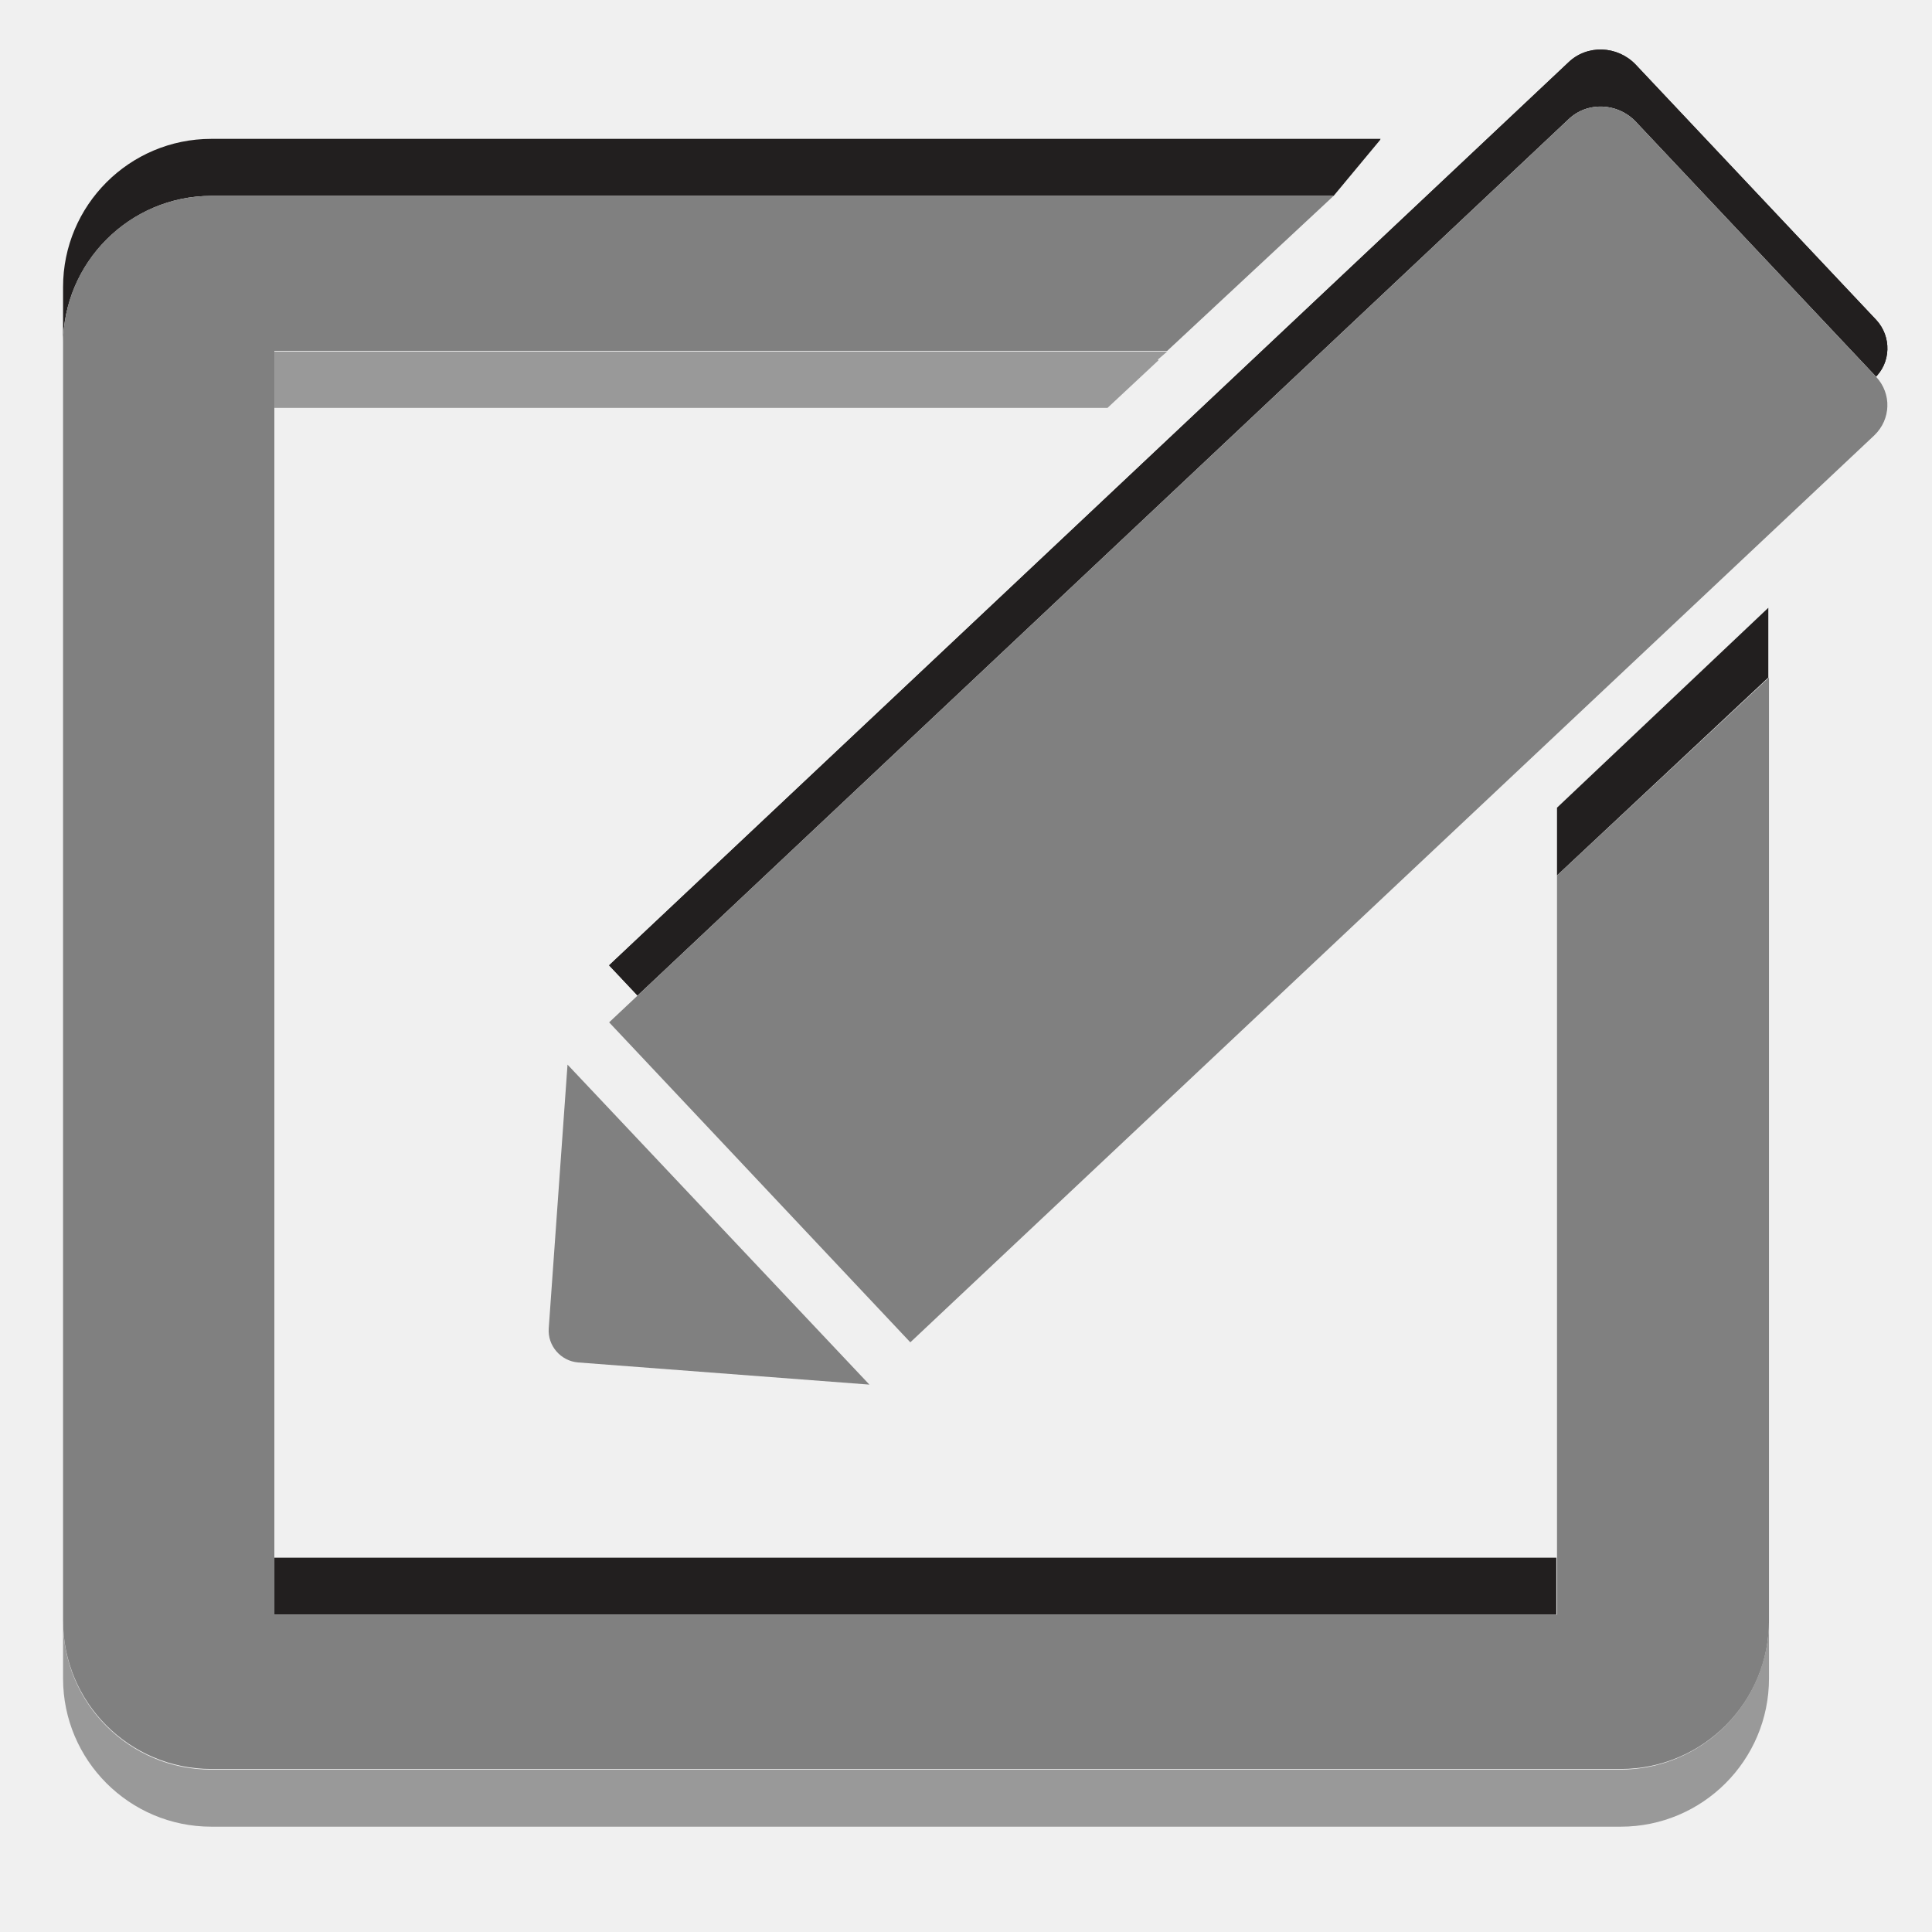
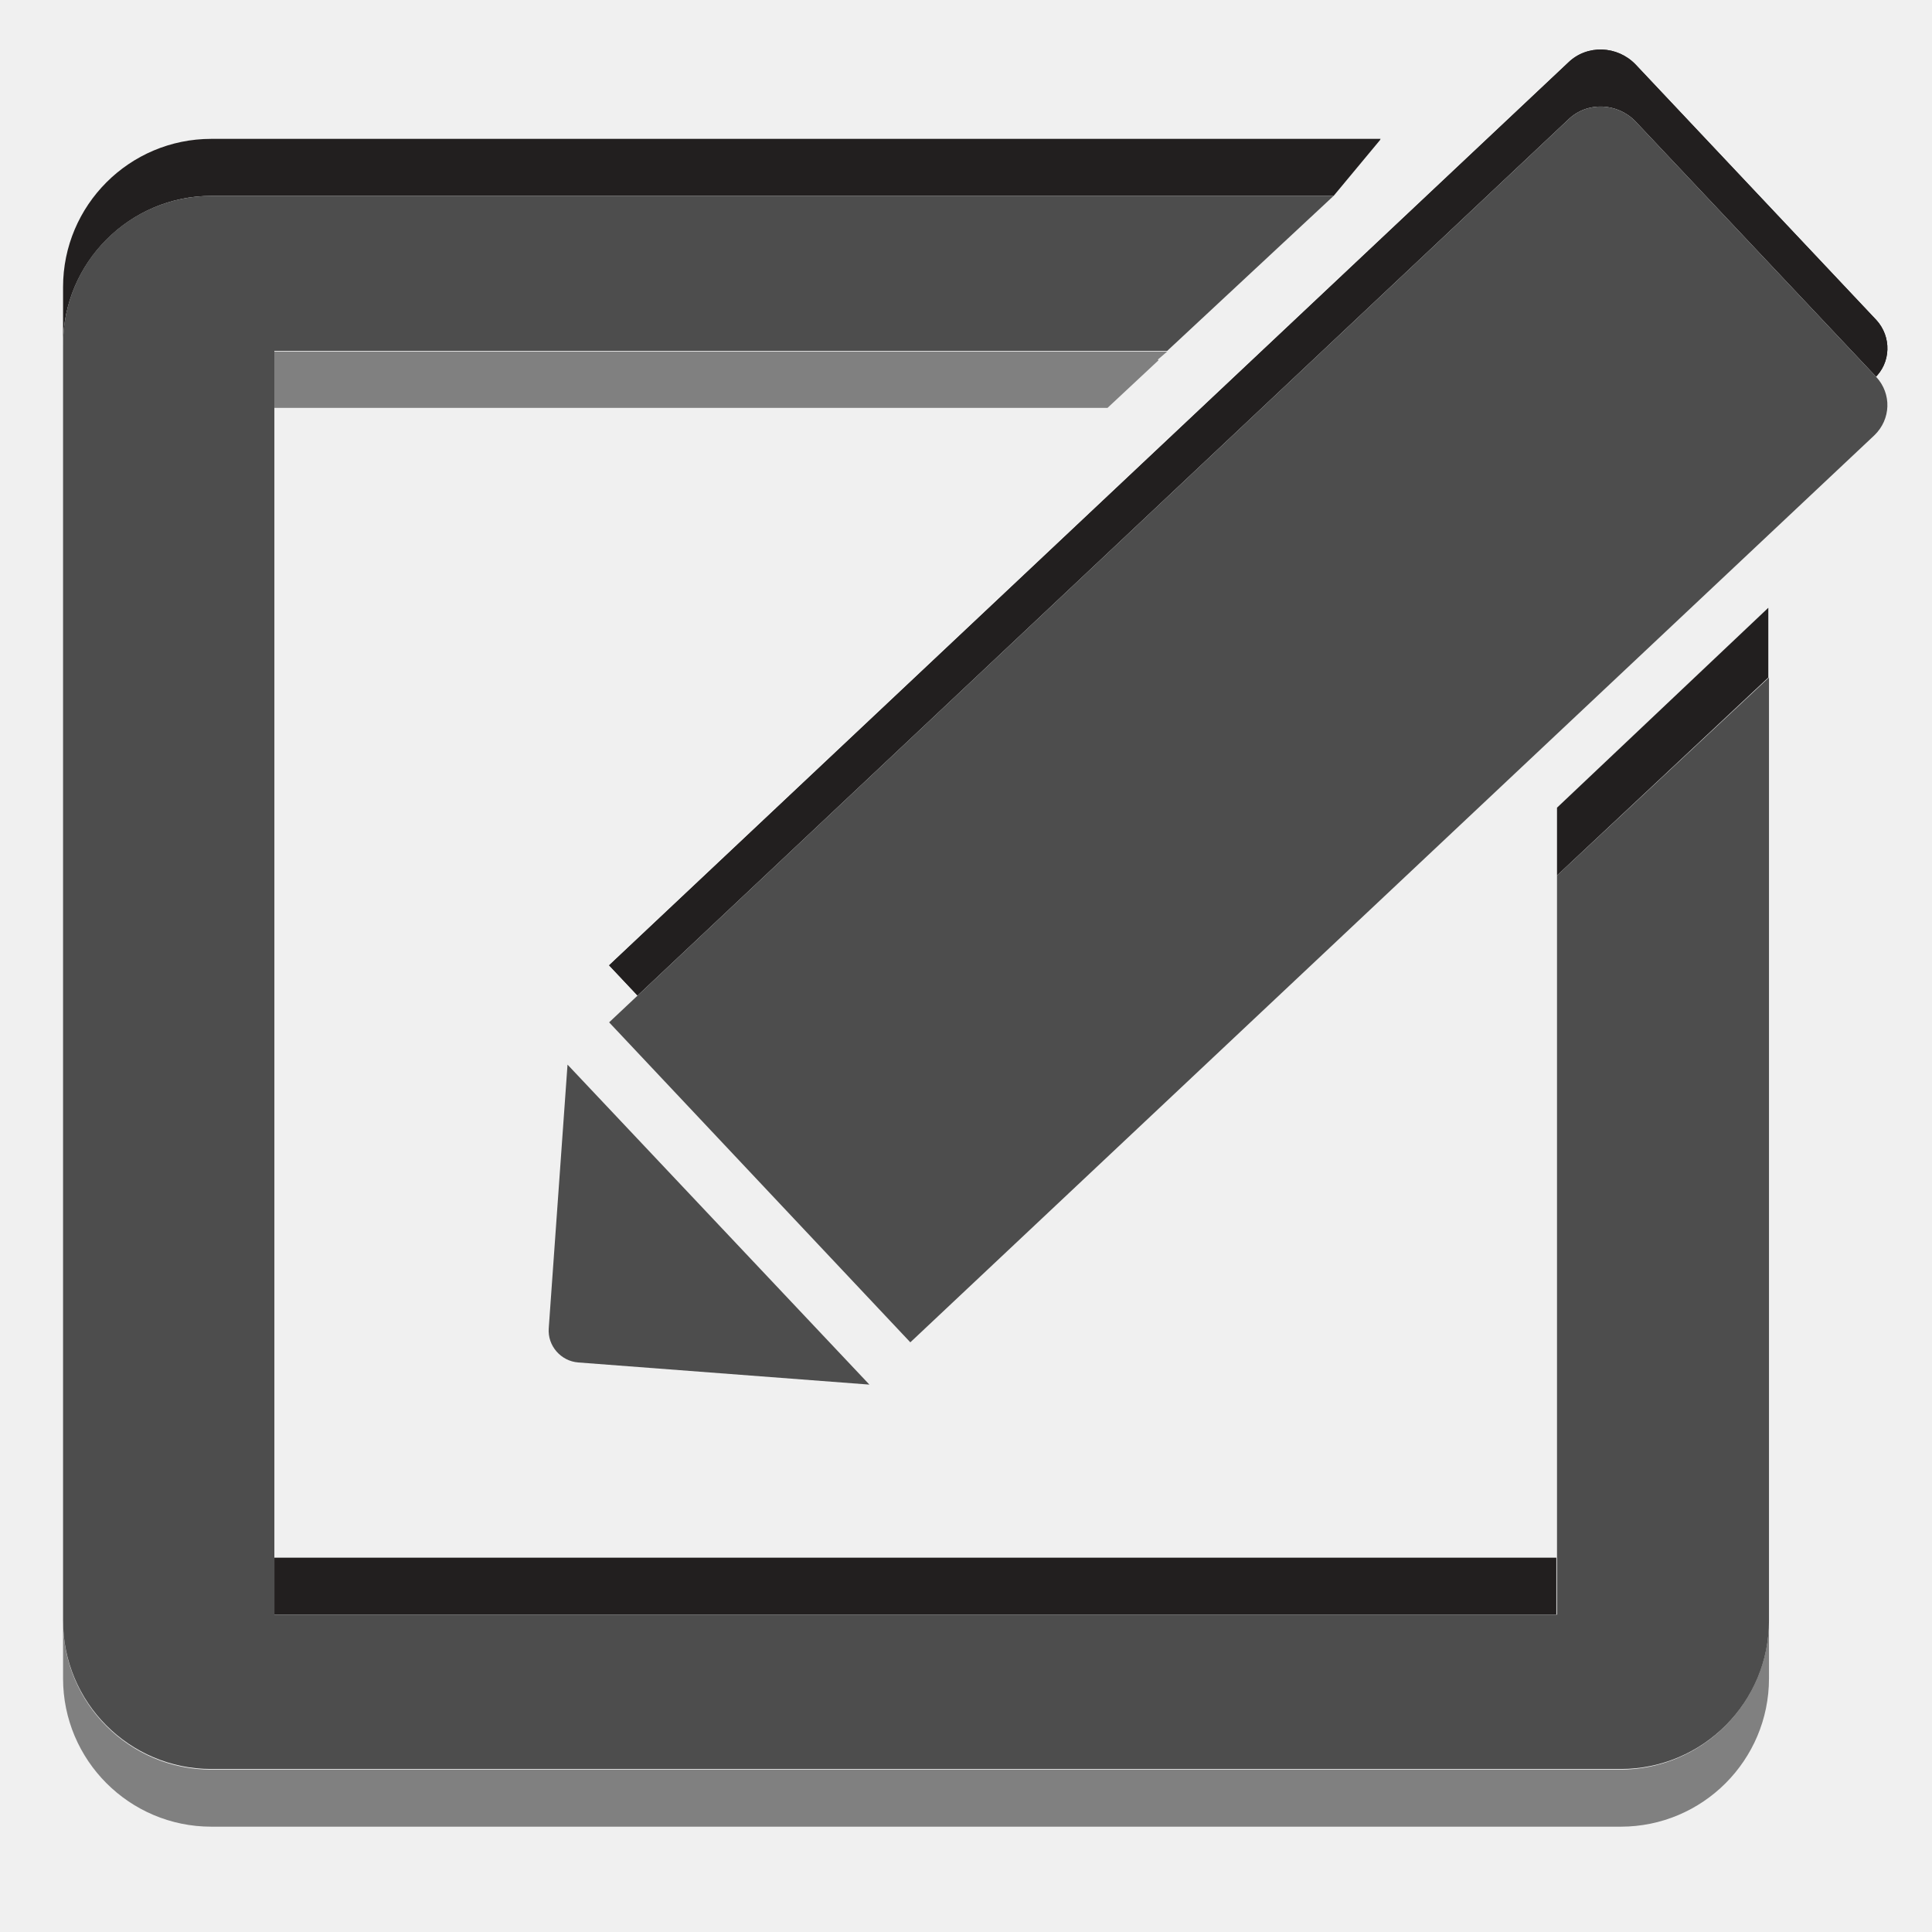
<svg xmlns="http://www.w3.org/2000/svg" version="1.1" width="100%" height="100%" viewBox="0 0 288 288" id="svg7631" xml:space="preserve">
  <defs id="defs41" />
  <g id="g3">
    <g id="g5">
      <polygon points="172.7,53.7 165.1,60.8 40.9,60.8 40.9,232.2 232.1,232.2 232.1,130.5 232.1,52.4 188,52.4 187.8,52.6 177.5,56.1 " id="polygon7" style="fill:none" />
      <rect width="191.1" height="8.5" x="40.9" y="232.2" id="rect9" style="fill:#221f1f" />
      <path d="m 31.5,29.2 h 167.3 l 6.9,-8.3 0.1,-0.2 H 31.5 C 19.3,20.7 9.4,30.6 9.4,42.8 v 8.5 c 0,-12.1 9.9,-22.1 22.1,-22.1 z" id="path11" style="fill:#221f1f" />
      <polygon points="232.1,130.5 263.6,101 263.6,90.6 232.1,120.4 " id="polygon13" style="fill:#221f1f" />
-       <polygon points="172.6,53.6 174,52.4 40.9,52.4 40.9,60.8 165.1,60.8 172.7,53.7 " id="polygon15" style="fill:#999999" />
-       <path d="m 241.5,263.8 h -210 c -12.2,0 -22.1,-9.9 -22.1,-22.1 v 8.5 c 0,12.2 9.9,22.1 22.1,22.1 h 210.1 c 12.2,0 22.1,-9.9 22.1,-22.1 v -8.5 c -0.1,12.2 -10,22.1 -22.2,22.1 z" id="path17" style="fill:#999999" />
-       <path d="m 232.1,232.2 v 8.5 H 40.9 V 232.2 60.8 52.3 H 174 L 198.8,29.2 H 31.5 C 19.3,29.2 9.4,39.1 9.4,51.3 v 190.3 c 0,12.2 9.9,22.1 22.1,22.1 h 210.1 c 12.2,0 22.1,-9.9 22.1,-22.1 V 101 l -31.6,29.5 v 101.7 z" id="path19" style="fill:#808080" />
+       <polygon points="172.6,53.6 174,52.4 40.9,52.4 40.9,60.8 165.1,60.8 172.7,53.7 " id="polygon15" style="fill:#808080" />
+       <path d="m 241.5,263.8 h -210 c -12.2,0 -22.1,-9.9 -22.1,-22.1 v 8.5 c 0,12.2 9.9,22.1 22.1,22.1 h 210.1 c 12.2,0 22.1,-9.9 22.1,-22.1 v -8.5 c -0.1,12.2 -10,22.1 -22.2,22.1 z" id="path17" style="fill:#808080" />
+       <path d="m 232.1,232.2 v 8.5 H 40.9 V 232.2 60.8 52.3 H 174 L 198.8,29.2 H 31.5 C 19.3,29.2 9.4,39.1 9.4,51.3 v 190.3 c 0,12.2 9.9,22.1 22.1,22.1 h 210.1 c 12.2,0 22.1,-9.9 22.1,-22.1 V 101 l -31.6,29.5 v 101.7 z" id="path19" style="fill:#4d4d4d" />
    </g>
    <g id="g21">
      <path d="M 279.4,56.4 135.7,191.6 90.8,143.9 233.8,9.3 c 2.8,-2.7 7.3,-2.5 10,0.3 l 35.9,38.1 c 2.3,2.5 2.2,6.4 -0.3,8.7 z" id="path23" style="fill:#221f1f" />
    </g>
    <path d="M 279.4,56.4 135.7,191.6 90.8,143.9 233.8,9.3 c 2.8,-2.7 7.3,-2.5 10,0.3 l 35.9,38.1 c 2.3,2.5 2.2,6.4 -0.3,8.7 z" id="path25" style="fill:#221f1f" />
    <path d="M 279.4,64.9 135.7,200.1 90.8,152.4 233.8,17.8 c 2.8,-2.7 7.3,-2.5 10,0.3 l 35.9,38.1 c 2.3,2.5 2.2,6.3 -0.3,8.7 z" id="path27" style="fill:#ffffff" />
    <polygon points="232.1,240.7 232.1,130.5 147,210.1 80.7,139.7 165.1,60.8 40.9,60.8 40.9,240.7 " id="polygon29" style="fill:none" />
    <polygon points="232.1,88 232.1,60.8 210.8,60.8 112.8,153 136.3,178.1 " id="polygon31" style="fill:none" />
    <polygon points="261.9,60 238.3,34.9 210.8,60.8 232.1,60.8 232.1,88 " id="polygon33" style="fill:#ffffff" />
-     <path d="M 279.4,64.9 135.7,200.1 90.8,152.4 233.8,17.8 c 2.8,-2.7 7.3,-2.5 10,0.3 l 35.9,38.1 c 2.3,2.5 2.2,6.3 -0.3,8.7 z" id="path35" style="fill:#808080" />
-     <path d="m 129.6,206.4 -45,-47.7 -2.8,39.3 c -0.2,2.6 1.8,4.9 4.4,5.1 l 43.4,3.3 z" id="path37" style="fill:#808080" />
+     <path d="M 279.4,64.9 135.7,200.1 90.8,152.4 233.8,17.8 c 2.8,-2.7 7.3,-2.5 10,0.3 l 35.9,38.1 c 2.3,2.5 2.2,6.3 -0.3,8.7 z" id="path35" style="fill:#4d4d4d" />
+     <path d="m 129.6,206.4 -45,-47.7 -2.8,39.3 c -0.2,2.6 1.8,4.9 4.4,5.1 l 43.4,3.3 z" id="path37" style="fill:#4d4d4d" />
  </g>
</svg>
